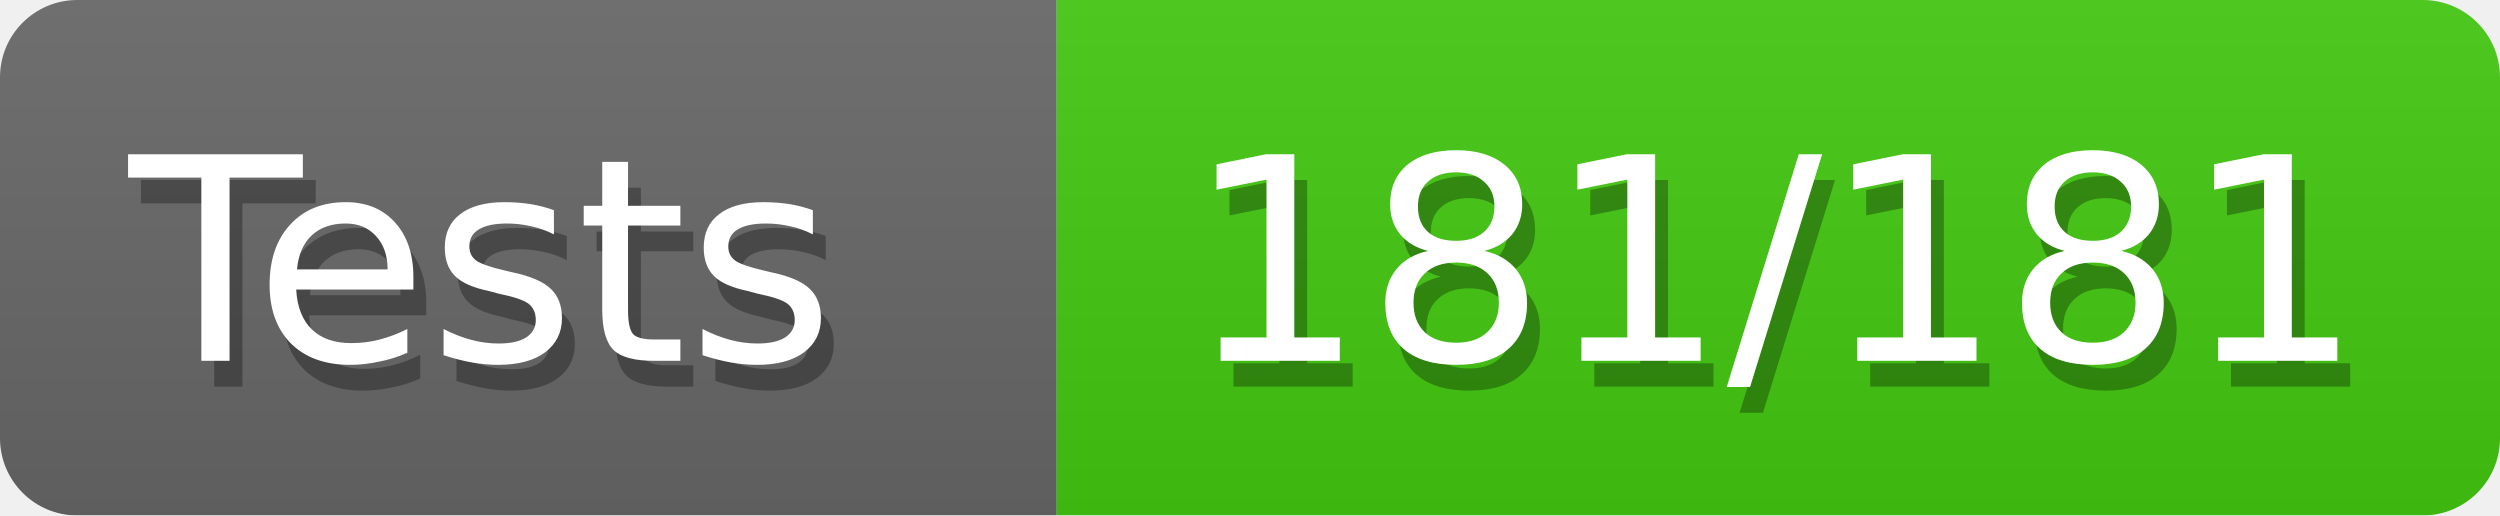
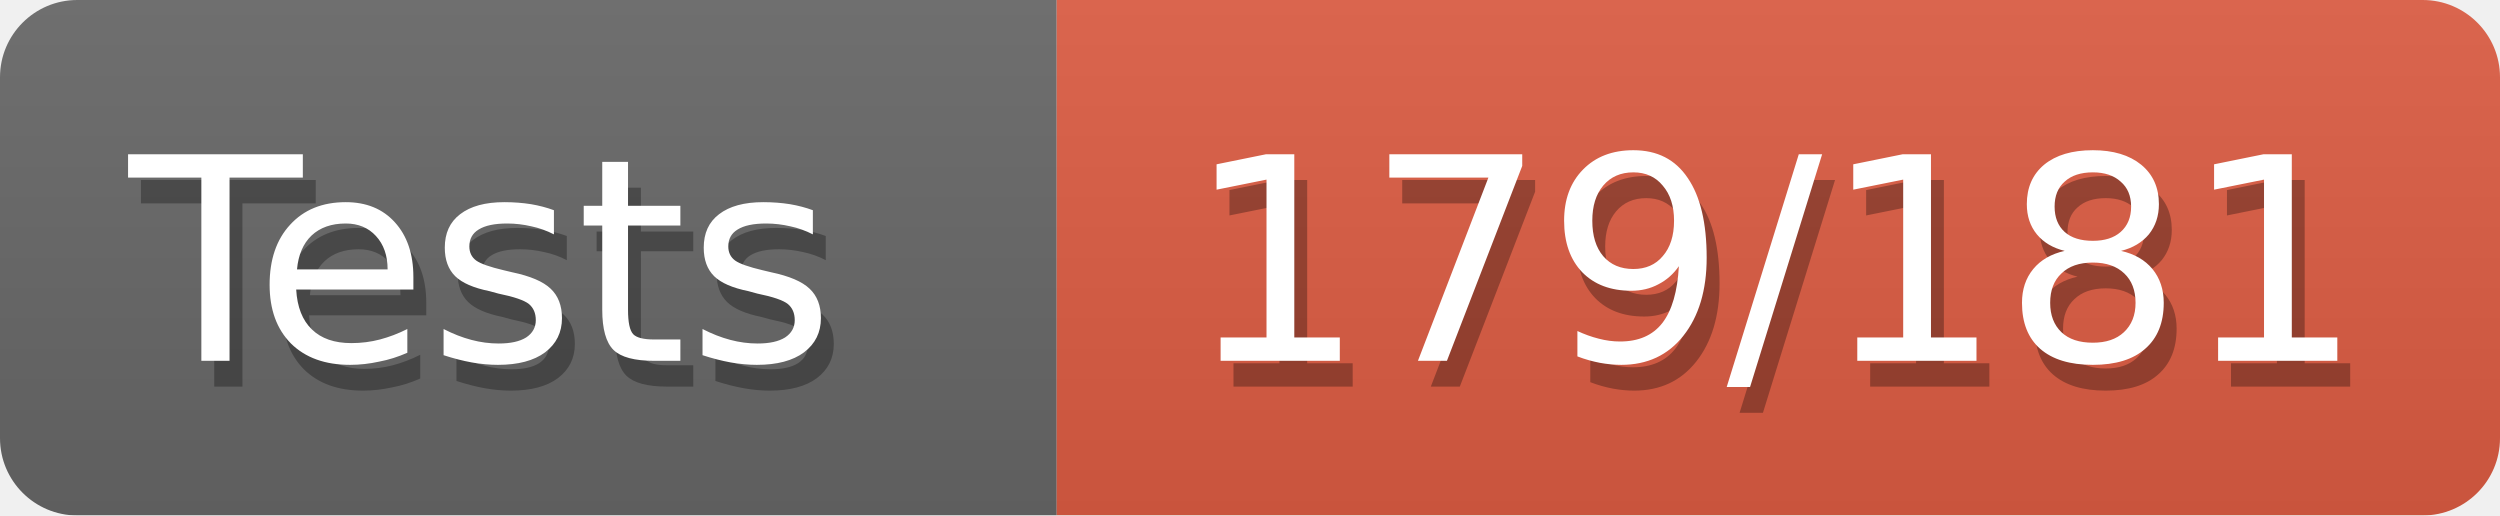
<svg xmlns="http://www.w3.org/2000/svg" width="97" height="20">
  <defs>
    <style>text{font-size:11px;font-family:Verdana,DejaVu Sans,Geneva,sans-serif}text.shadow{fill:#010101;fill-opacity:.3}text.high{fill:#fff}</style>
    <linearGradient id="smooth" x2="0" y2="100%">
      <stop offset="0" stop-color="#aaa" stop-opacity=".1" />
      <stop offset="1" stop-opacity=".1" />
    </linearGradient>
    <mask id="round">
      <rect width="100%" height="100%" fill="#fff" rx="3" />
    </mask>
  </defs>
  <g id="bg" mask="url(#round)">
    <path fill="#696969" d="M0 0h41v20H0z" />
-     <path fill="#4c1" d="M41 0h56v20H41z" />
+     <path fill="#e05d44" d="M41 0h56v20H41z" />
    <path fill="url(#smooth)" d="M0 0h97v20H0z" />
  </g>
  <g id="fg">
    <text x="5.5" y="15" class="shadow">Tests</text>
    <text x="5" y="14" class="high">Tests</text>
-     <text x="46.5" y="15" class="shadow">181/181</text>
-     <text x="46" y="14" class="high">181/181</text>
+     <text x="46.5" y="15" class="shadow">179/181</text>
+     <text x="46" y="14" class="high">179/181</text>
  </g>
</svg>
